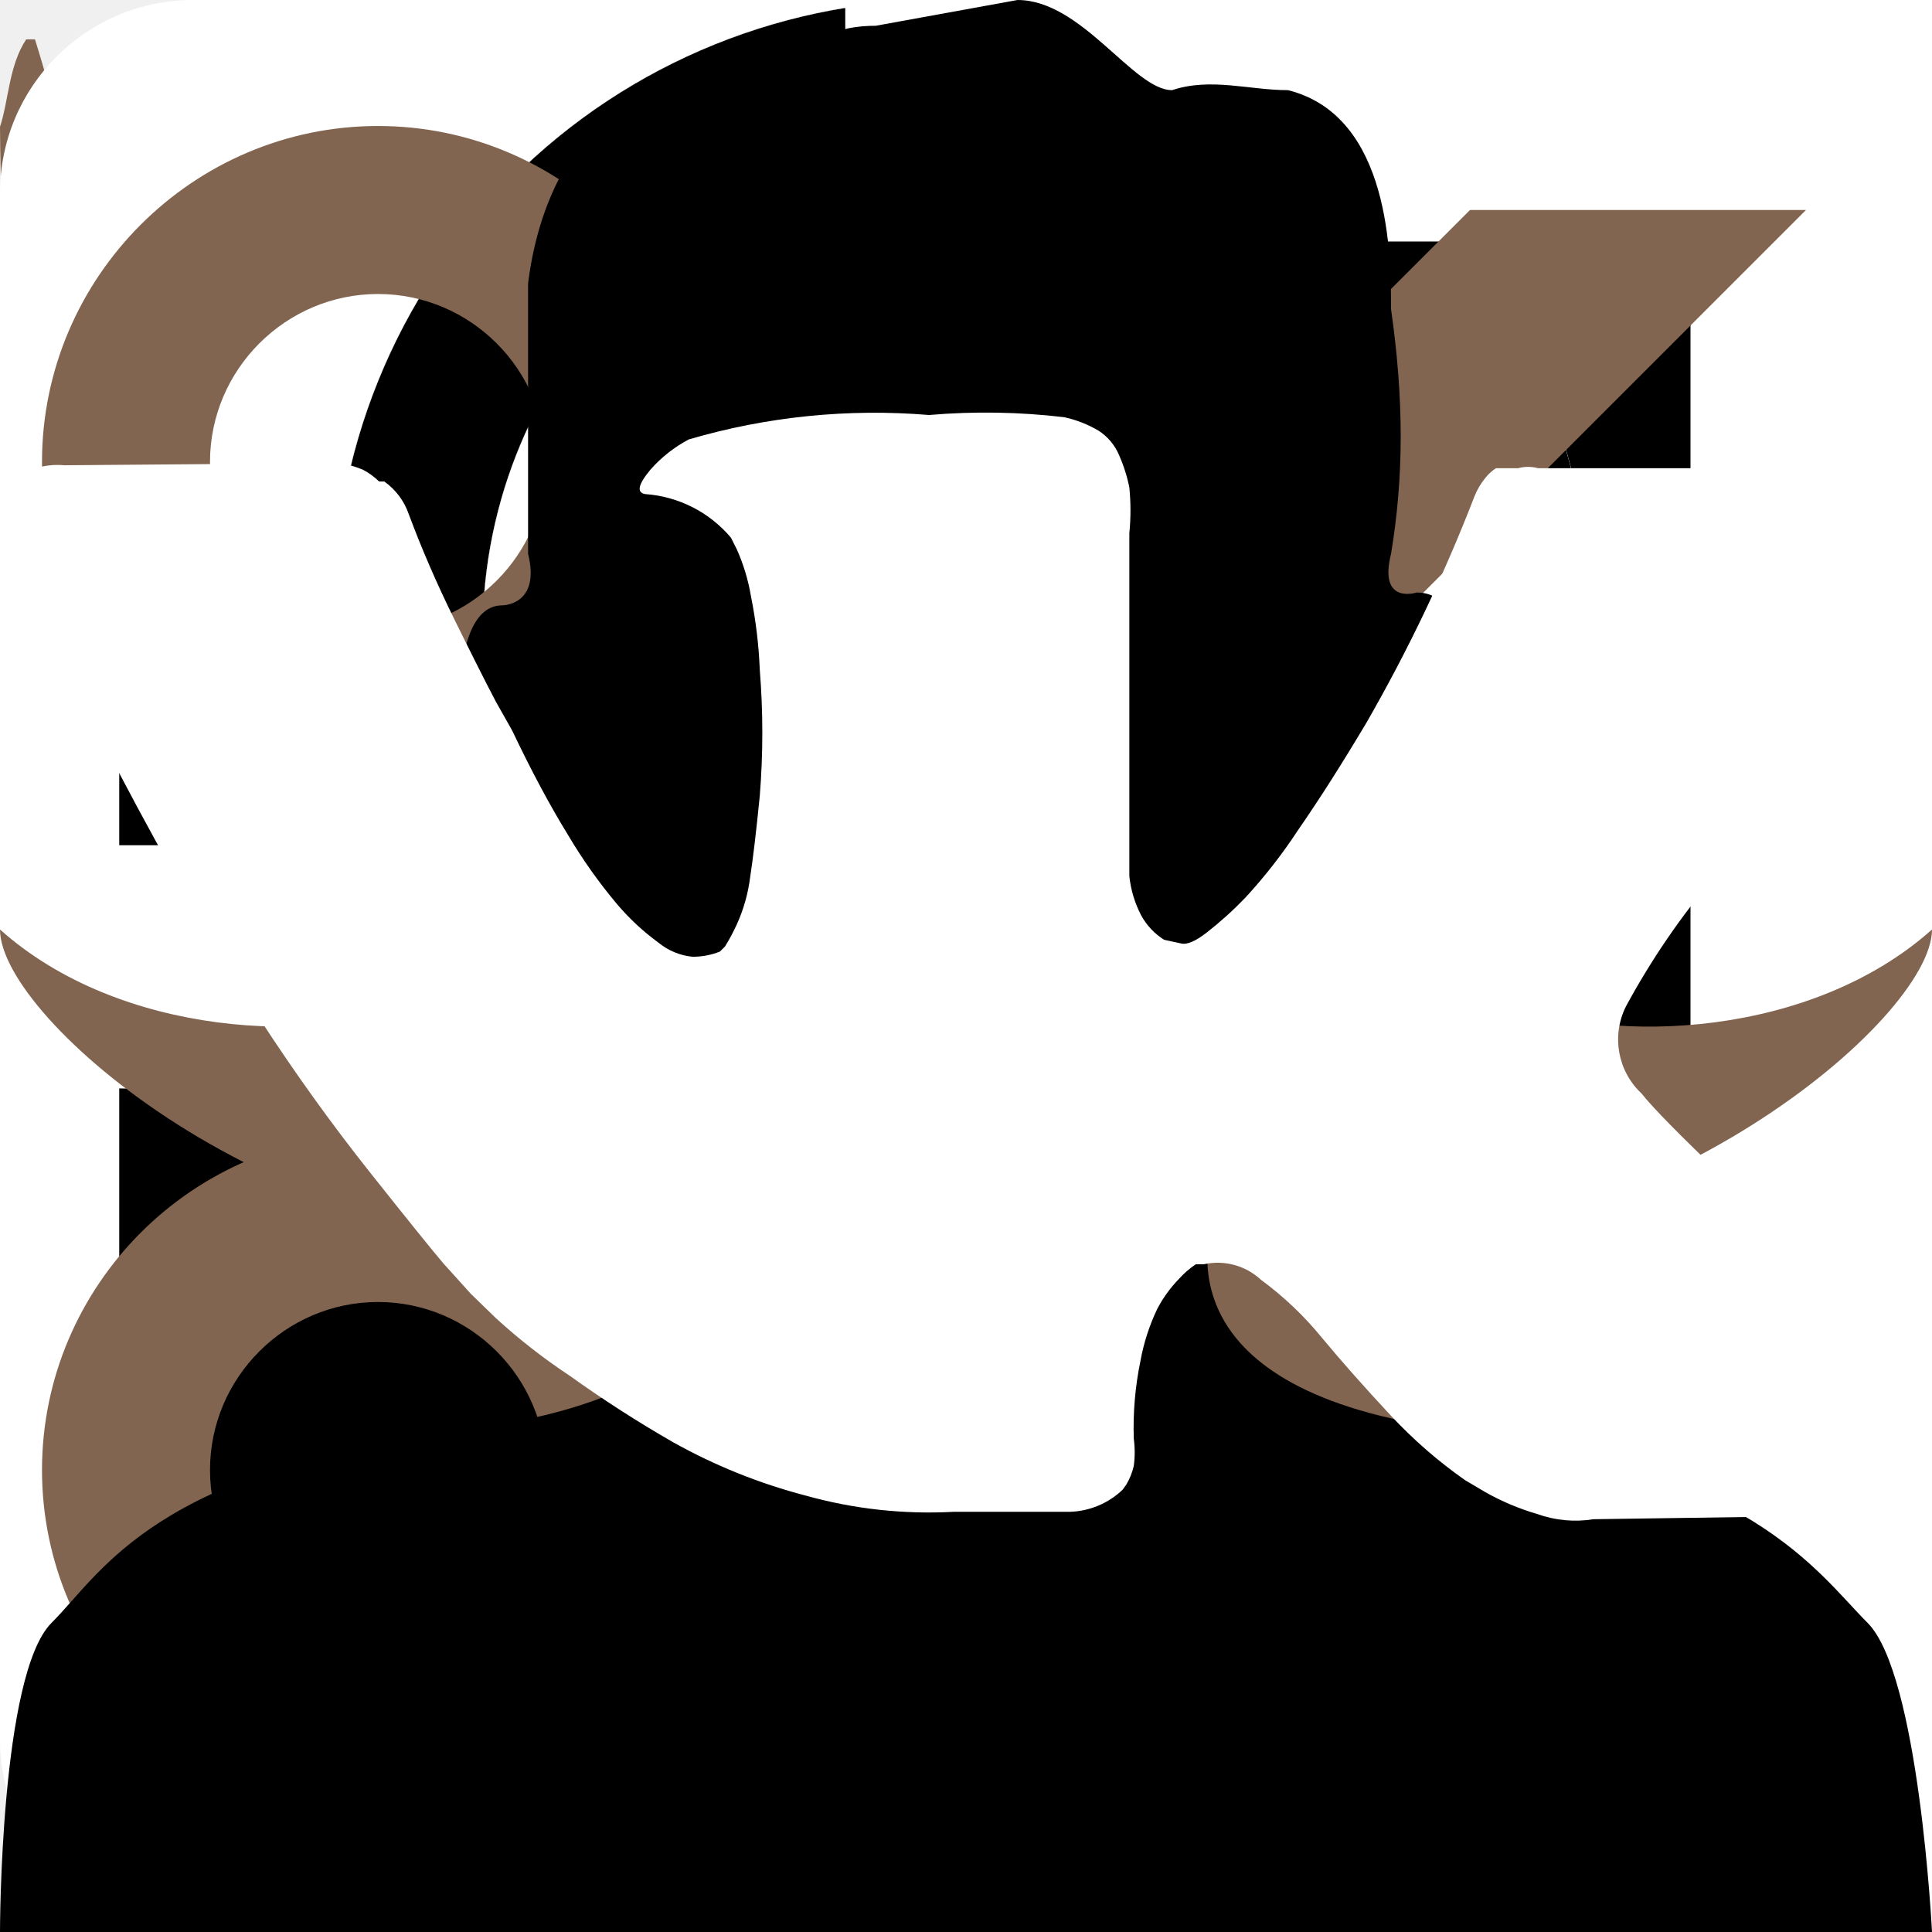
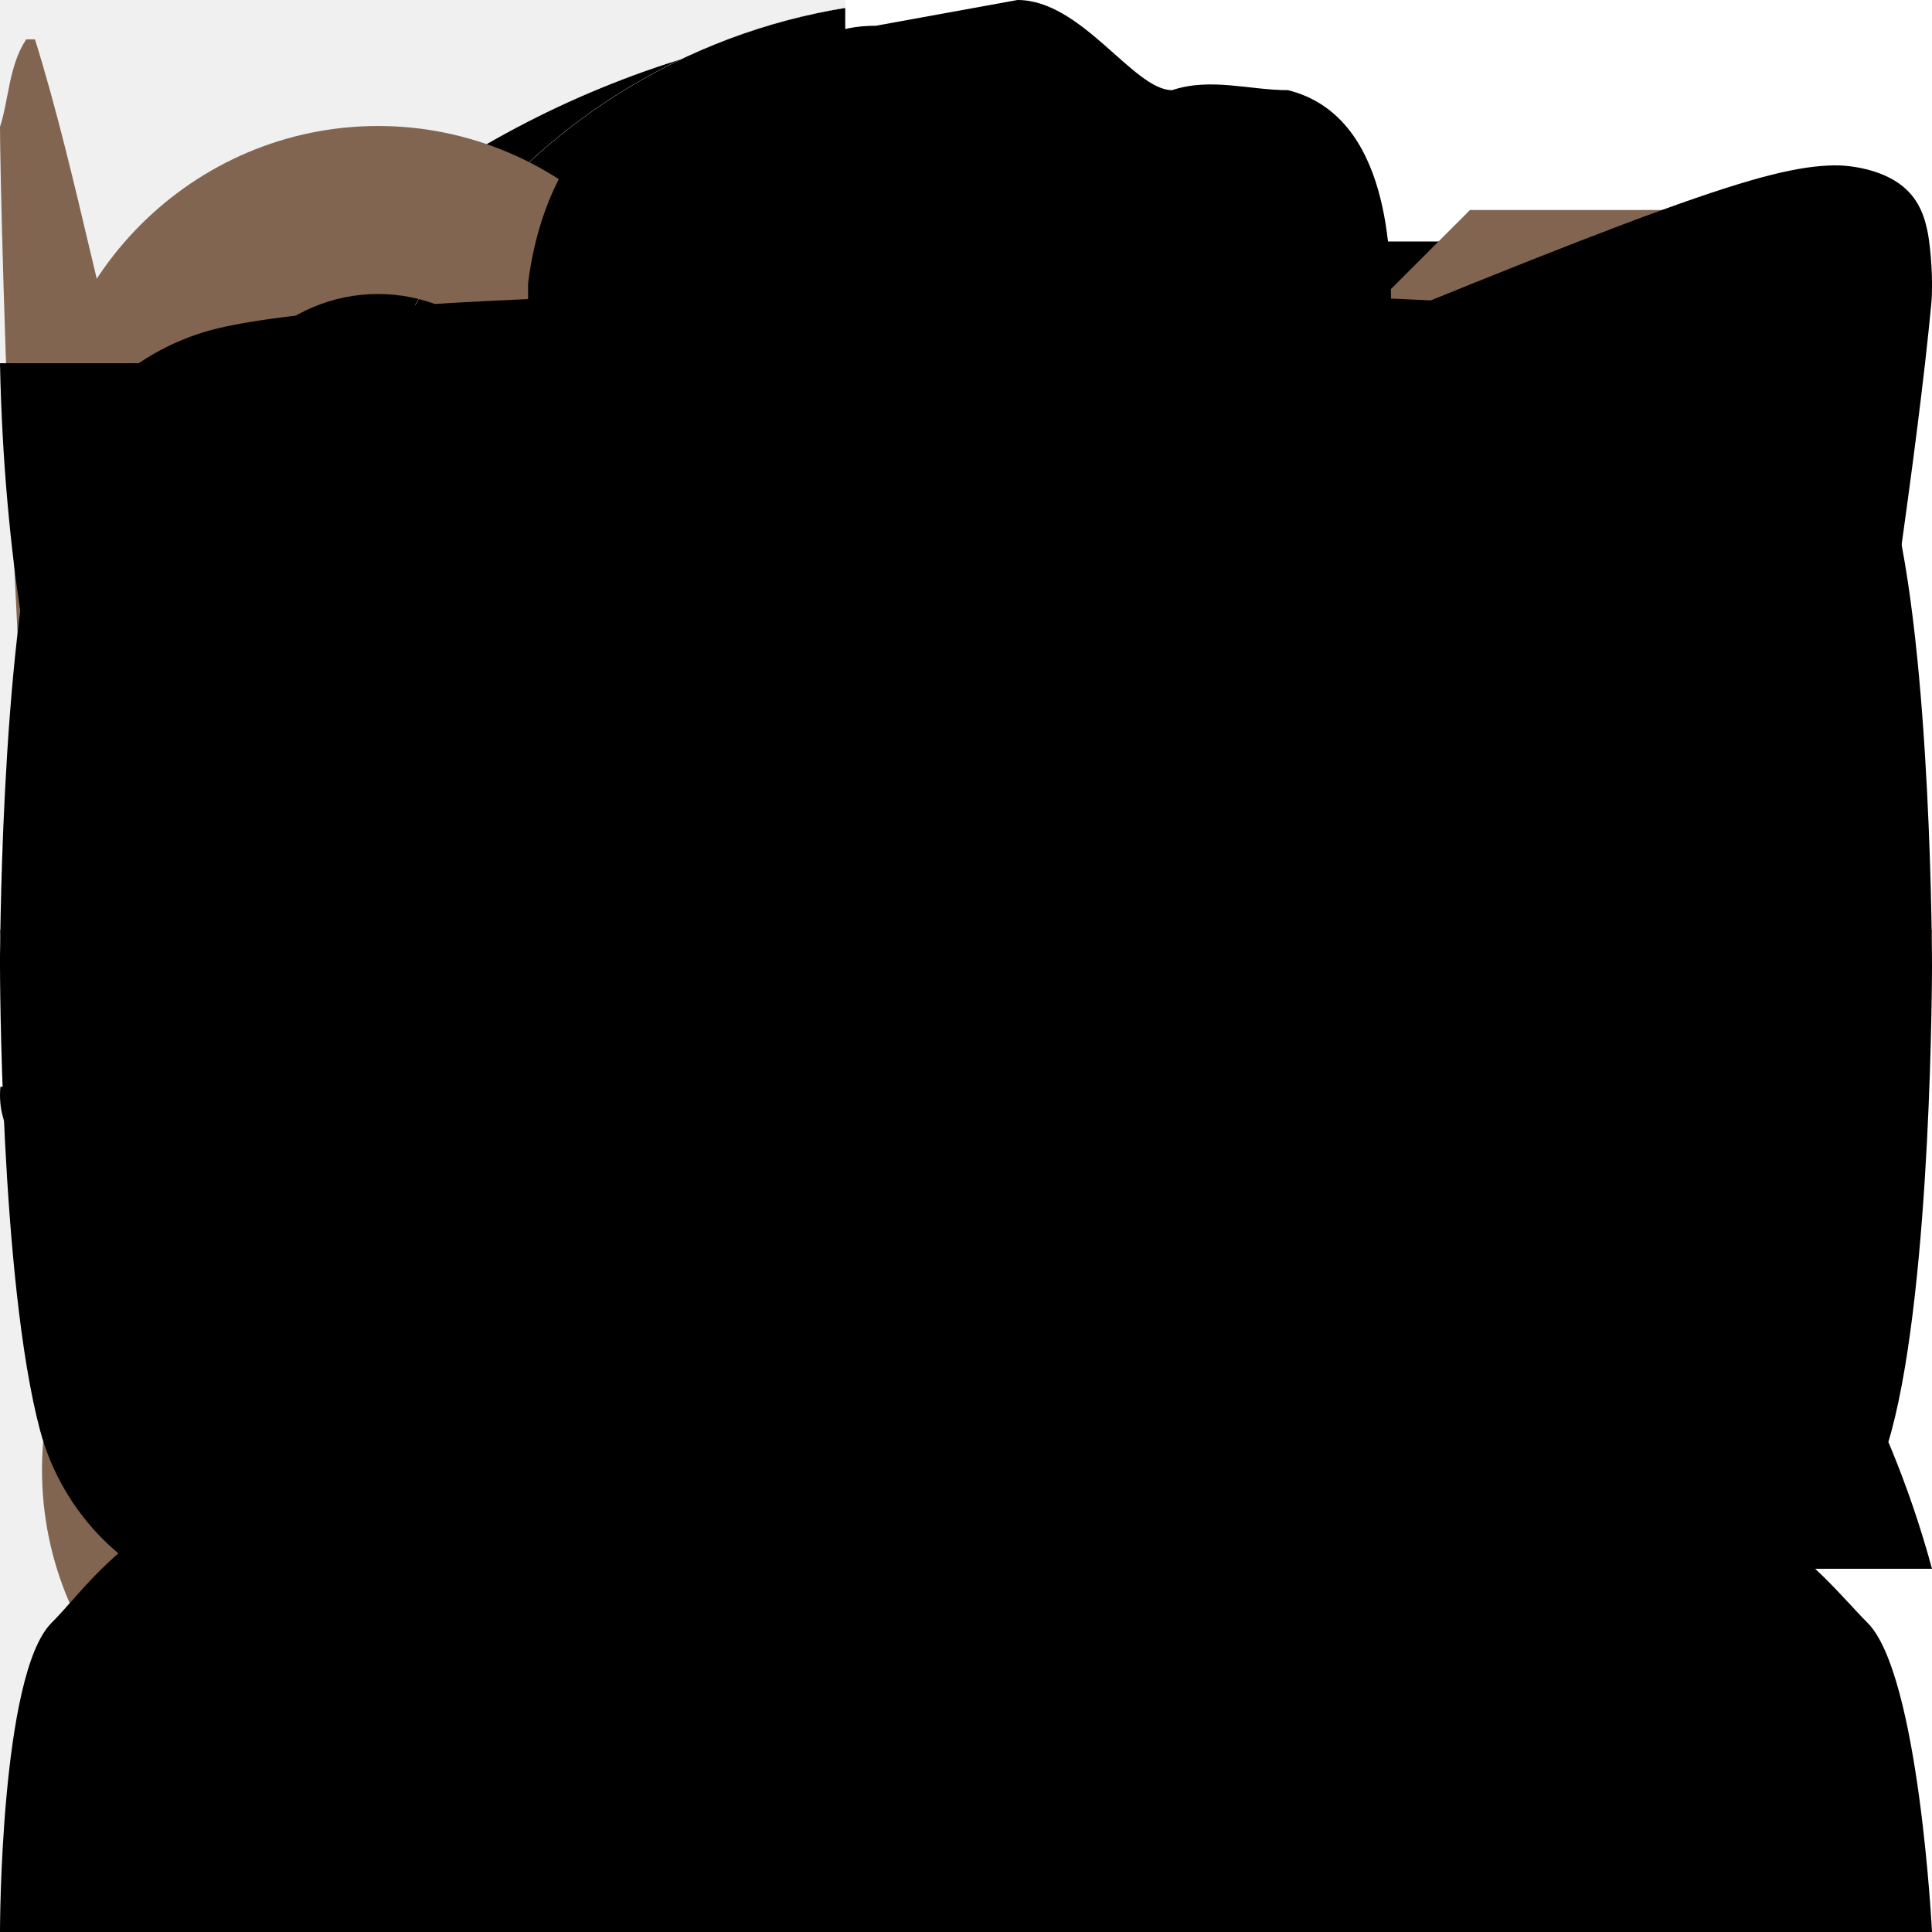
<svg xmlns="http://www.w3.org/2000/svg">
  <style>:root svg:not(:target){display:none}</style>
  <svg viewBox="0 0 12 12" style="enable-background:new 0 0 12 12" id="arrow-left">
    <path d="M12 12 0 6l12-6z" />
  </svg>
  <svg viewBox="0 0 22.1 21.2" style="enable-background:new 0 0 22.1 21.2" id="beard">
    <path d="M21.8 0h-.1c-1 3.3-1.3 7.3-4 8.8-.5-1.4-1.8-2.1-3.2-2.7-.9-.4-1.9-1.1-2.8-1.1-.2 0-.4 0-.6.1-.3-.1-.5-.1-.7-.1-.9 0-1.9.7-2.8 1.1-1.5.7-2.7 1.3-3.2 2.7-2.8-1.5-3-5.6-4-8.8H.3C.1.3.1.7 0 1c0 .8.2 9.2.8 12.2.5 2.7 2.6 4.6 4.6 5.9 1.4.9 3.6 2.1 5.6 2.1 1.9 0 4.2-1.2 5.6-2.1 2-1.3 4.1-3.2 4.6-5.9.6-3 .8-11.4.8-12.2 0-.3-.1-.7-.2-1zm-6 12c-.1.7-.7 1.5-1.4 1.5-1.3.1-1.9-1.9-3.4-1.9-1.4 0-2.1 1.9-3.4 1.9-.7 0-1.3-.8-1.4-1.5-.1-.8.3-2 .7-2.4.5-.5 1.2-.4 2-.5.9-.1 1.7-.4 2.1-.8.5.5 1.2.7 2.1.8.8.1 1.5.1 2 .5.5.5.9 1.6.7 2.4z" style="fill:#826550" />
  </svg>
  <svg viewBox="0 0 21.7 16.1" style="enable-background:new 0 0 21.7 16.1" id="checkbox">
    <path d="M21.4.3c-.4-.4-1-.4-1.4 0L6.6 13.7 1.7 8.8c-.4-.4-1-.4-1.4 0-.4.4-.4 1 0 1.4l5.6 5.6c.2.2.5.3.7.3.3 0 .5-.1.7-.3L21.4 1.7c.4-.4.4-1 0-1.4z" />
  </svg>
-   <svg viewBox="0 0 10.2 21.7" id="facebook">
-     <path d="M3.3 1.1A4.8 4.8 0 0 1 6.5 0h3.6v3.8H7.8a1 1 0 0 0-1 .8v2.6H10c0 1.2-.2 2.4-.4 3.7h-3v10.8H2.2V11H0V7.2h2.2V3.7A3.8 3.8 0 0 1 3.3 1z" fill="#fff" />
-   </svg>
-   <svg id="instagram" viewBox="0 0 20 20">
-     <path d="M18 0H2a2 2 0 0 0-2 2v16a2 2 0 0 0 2 2h16a2 2 0 0 0 2-2V2a2 2 0 0 0-2-2zm-8 6a4 4 0 1 1-4 4 4 4 0 0 1 4-4zM2.5 18a.47.47 0 0 1-.5-.5V9h2.1a3.4 3.4 0 0 0-.1 1 6 6 0 1 0 12 0 3.4 3.4 0 0 0-.1-1H18v8.5a.47.47 0 0 1-.5.5zM18 4.5a.47.47 0 0 1-.5.5h-2a.47.47 0 0 1-.5-.5v-2a.47.47 0 0 1 .5-.5h2a.47.47 0 0 1 .5.5z" fill="#fff" />
+   <svg id="github" viewBox="0 0 500 500">
+     <path d="M250.2 4.2C111.8 4.2 0 116.8 0 256.2 0 367.7 71.7 462 171.1 495.4c12.4 2.5 17-5.4 17-12.1 0-5.8-.4-25.9-.4-46.7-69.6 15-84.1-30-84.1-30-11.2-29.2-27.8-36.7-27.8-36.7-22.8-15.4 1.7-15.4 1.7-15.4 25.3 1.7 38.5 25.9 38.5 25.9 22.4 38.4 58.4 27.5 72.9 20.9 2.1-16.3 8.7-27.5 15.7-33.8-55.5-5.8-113.9-27.5-113.9-124.4 0-27.5 9.9-50.1 25.7-67.6-2.5-6.3-11.2-32.1 2.5-66.8 0 0 21.1-6.7 68.8 25.9 20.4-5.5 41.4-8.3 62.6-8.3 21.1 0 42.7 2.9 62.5 8.3 47.6-32.6 68.8-25.9 68.8-25.9 13.7 34.6 5 60.5 2.5 66.8 16.2 17.5 25.7 40.1 25.7 67.6 0 96.8-58.4 118.1-114.3 124.4 9.1 7.9 17 22.9 17 46.7 0 33.8-.4 60.9-.4 69.3 0 6.7 4.6 14.6 17 12.1C428.3 462 500 367.7 500 256.2c.4-139.4-111.9-252-249.8-252z" />
  </svg>
  <svg id="lock" viewBox="0 0 15 17">
    <defs>
      <filter id="lock_0" x="719" y="388" width="15" height="17" filterUnits="userSpaceOnUse">
        <feFlood result="flood" />
        <feComposite result="composite" operator="in" in2="SourceGraphic" />
        <feBlend result="blend" in2="SourceGraphic" />
      </filter>
    </defs>
    <path data-name="Locked 2" d="M732 393.451a5.5 5.5 0 0 0-5.611-5.451 5.365 5.365 0 0 0-5.453 5.452h-.63a1 1 0 0 0-1.258 1.079v9.05a1.048 1.048 0 0 0 1.139 1.419h12.568a1.382 1.382 0 0 0 1.245-1.42v-8.61a1.343 1.343 0 0 0-1.247-1.532Zm-1.187-.013a4.284 4.284 0 0 0-8.564 0h8.564Zm-4.645 2.036a2.009 2.009 0 0 1 1.962 2.053 2.054 2.054 0 0 1-1.263 1.919c-.1.041.661 3.541.661 3.541l-2.64.019a20.682 20.682 0 0 0 .647-3.535 2.05 2.05 0 0 1-1.328-1.944 2.009 2.009 0 0 1 1.965-2.053Z" transform="translate(-719 -388)" style="fill:#d1d1d1;fill-rule:evenodd;filter:url(#lock_0)" />
  </svg>
  <svg id="login" viewBox="0 0 16 16" style="enable-background:new 0 0 16 16">
    <style>.st0{fill:#fff}</style>
    <path class="st0" d="M0 7h7V4.1L11 8l-4 3.9V9.1L0 9z" />
    <path class="st0" d="M7 0v2h7v12H7v2h9V0z" />
  </svg>
  <svg viewBox="0 0 45 12.9" style="enable-background:new 0 0 45 12.9" id="mustaches">
    <path d="M22.5 8.2c1.2 1.7 3.6 4.4 8.8 4.7 7.1.3 13.7-5.2 13.7-7.3-2.8 2.5-7.4 2.7-9.9 1.7C31.3 5.8 32 2.8 29.2.9c-1.6-1.1-3.8-1.2-5.7 0-.3.2-.7.5-1 .8-.3-.3-.7-.6-1-.8-1.9-1.2-4.1-1.1-5.7 0-2.8 2-2.1 4.9-5.9 6.4-2.5 1-7.1.8-9.9-1.7 0 2.1 6.5 7.6 13.7 7.3 5.2-.2 7.6-3 8.8-4.7z" style="fill:#826550" />
  </svg>
  <svg viewBox="0 0 23 20" style="enable-background:new 0 0 23 20" id="scissors">
    <path d="M8 4c0-2.2-1.8-4-4-4S0 1.8 0 4s1.8 4 4 4c.6 0 1.1-.1 1.6-.4L8 10l-2.4 2.4c-.5-.3-1-.4-1.6-.4-2.2 0-4 1.8-4 4s1.8 4 4 4 4-1.8 4-4c0-.6-.1-1.1-.4-1.6L10 12l7 7h4L7.6 5.6c.3-.5.4-1 .4-1.6zM4 6c-1.1 0-2-.9-2-2s.9-2 2-2 2 .9 2 2-.9 2-2 2zm0 12c-1.1 0-2-.9-2-2s.9-2 2-2 2 .9 2 2-.9 2-2 2zm6-8.5c.3 0 .5.2.5.5s-.2.5-.5.5-.5-.2-.5-.5.2-.5.5-.5zM21 1h-4l-6 6 2 2 8-8z" style="fill:#826550" transform="translate(.5)" />
  </svg>
+   <svg id="telegram" viewBox="0 0 500 500">
+     <path d="M34.4 221.2c134.2-58.5 223.7-97 268.5-115.7 127.9-53.2 154.4-62.4 171.7-62.7 3.8-.1 12.3.9 17.8 5.4 4.7 3.8 5.9 8.9 6.6 12.5.6 3.6 1.4 11.7.8 18.1-6.9 72.8-36.9 249.5-52.2 331-6.5 34.5-19.2 46.1-31.5 47.2-26.7 2.5-47-17.7-72.9-34.6-40.5-26.6-63.4-43.1-102.7-69-45.5-30-16-46.4 9.9-73.3 6.8-7 124.6-114.2 126.9-123.9.3-1.2.5-5.7-2.1-8.1-2.7-2.4-6.7-1.6-9.5-.9-4.1.9-68.8 43.7-194.2 128.4-18.4 12.6-35 18.8-49.9 18.4-16.4-.4-48.1-9.3-71.6-16.9-29-9.6-51.9-14.5-49.9-30.5 1.1-8.3 12.5-16.7 34.3-25.4z" />
+   </svg>
  <svg viewBox="0 0 15 15" style="enable-background:new 0 0 15 15" id="user">
    <path d="M6.8.2c-.3 0-.5.1-.7.3h-.8c-.7.3-1.1.9-1.2 1.7v2.1c.1.4-.2.4-.2.4-.5 0-.3 1.5-.3 1.5 0 .4.3.8.8.8.3.6.7 1.2 1.3 1.5v1.1c-.1 0 .3 1.2-2.1 1.5S.8 12.2.4 12.6 0 15 0 15h15s-.1-2-.5-2.4-.9-1.2-3.2-1.5C9 10.8 9.4 9.6 9.4 9.5v-.9c.5-.4.9-1 1.1-1.6.4-.1.7-.4.9-.8 0 0 .2-1.6-.4-1.6 0 0-.3.1-.2-.3.1-.6.1-1.2 0-1.9 0-.4 0-1.5-.8-1.7-.3 0-.6-.1-.9 0-.3 0-.7-.7-1.2-.7L6.8.2z" style="fill-rule:evenodd;clip-rule:evenodd" />
  </svg>
-   <svg viewBox="0 0 26.14 14.91" id="vk">
-     <path d="m26 13.47-.09-.17a13.55 13.55 0 0 0-2.6-3q-.87-.83-1.1-1.12A1 1 0 0 1 22 8a10.27 10.27 0 0 1 1.22-1.78l.88-1.16q2.35-3.13 2-4L26 .94a.8.8 0 0 0-.4-.22 2.14 2.14 0 0 0-.87 0h-3.92a.51.51 0 0 0-.27 0h-.3a.6.6 0 0 0-.15.14.93.93 0 0 0-.14.24 22.22 22.22 0 0 1-1.46 3.06q-.5.84-.93 1.46a7 7 0 0 1-.71.91 4.94 4.94 0 0 1-.52.47q-.23.18-.35.15l-.23-.05a.9.9 0 0 1-.31-.33 1.49 1.49 0 0 1-.16-.53V1.6a3.14 3.14 0 0 0 0-.62 2.12 2.12 0 0 0-.14-.44.73.73 0 0 0-.28-.33 1.57 1.57 0 0 0-.46-.18A9 9 0 0 0 12.57 0a8.93 8.93 0 0 0-3.25.33 1.83 1.83 0 0 0-.52.41q-.25.3-.07.33a1.67 1.67 0 0 1 1.16.59l.08.16a2.6 2.6 0 0 1 .19.63 6.32 6.32 0 0 1 .12 1 10.59 10.59 0 0 1 0 1.7q-.07.71-.13 1.1a2.21 2.21 0 0 1-.18.64 2.69 2.69 0 0 1-.16.3l-.07.07a1 1 0 0 1-.37.07.86.86 0 0 1-.46-.19 3.27 3.27 0 0 1-.56-.52 7 7 0 0 1-.66-.93q-.37-.6-.76-1.42l-.22-.39q-.2-.38-.56-1.11t-.62-1.43A.9.9 0 0 0 5.2.9h-.07a.93.93 0 0 0-.22-.16A1.44 1.44 0 0 0 4.6.65L.87.68A1 1 0 0 0 .1.94L0 1a.44.44 0 0 0 0 .22 1.08 1.08 0 0 0 .08.37Q.9 3.53 1.86 5.31t1.66 2.87Q4.23 9.27 5 10.24t1 1.24l.37.41.34.33a8.06 8.06 0 0 0 1 .78 16.34 16.34 0 0 0 1.4.9 7.6 7.6 0 0 0 1.79.72 6.19 6.19 0 0 0 2 .22h1.57a1.08 1.08 0 0 0 .72-.3l.05-.07a.9.9 0 0 0 .1-.25 1.38 1.38 0 0 0 0-.37 4.48 4.48 0 0 1 .09-1.05 2.77 2.77 0 0 1 .23-.71 1.74 1.74 0 0 1 .29-.4 1.19 1.19 0 0 1 .23-.2h.11a.86.86 0 0 1 .77.21 4.52 4.52 0 0 1 .83.79q.39.47.93 1.05a6.41 6.41 0 0 0 1 .87l.27.16a3.31 3.31 0 0 0 .71.3 1.53 1.53 0 0 0 .76.07l3.48-.05a1.58 1.58 0 0 0 .8-.17.68.68 0 0 0 .34-.37 1.06 1.06 0 0 0 0-.46 1.71 1.71 0 0 0-.1-.36z" fill="#fff" />
+   <svg id="vk" viewBox="0 0 500 500">
+     <path d="M285.2 406V294.6c61.5 6.2 107.4 52.1 126.1 111.4H500c-24.1-88.7-86.4-137.7-125.2-156.4 38.8-23.2 93.6-79.3 106.5-155.5h-80.6c-17 61.9-67.3 118.1-115.4 123.4V94h-82v216.1c-50-12.3-115.1-73-117.7-216.1H0c4 194.8 106.5 312 275.4 312h9.8z" />
+   </svg>
+   <svg id="youtube" viewBox="0 0 500 500">
+     <path d="M489.6 129.7c-5.8-21.5-22.7-38.5-44.2-44.2C406.4 75 250 75 250 75S93.6 75 54.7 85.4c-21.5 5.8-38.5 22.7-44.2 44.2C0 168.6 0 250 0 250s0 81.4 10.4 120.3c5.8 21.5 22.7 38.5 44.2 44.2C93.6 425 250 425 250 425s156.4 0 195.3-10.4c21.5-5.8 38.5-22.7 44.2-44.2C500 331.4 500 250 500 250s0-81.4-10.4-120.3zM200 325V175l129.9 75L200 325z" />
  </svg>
</svg>
